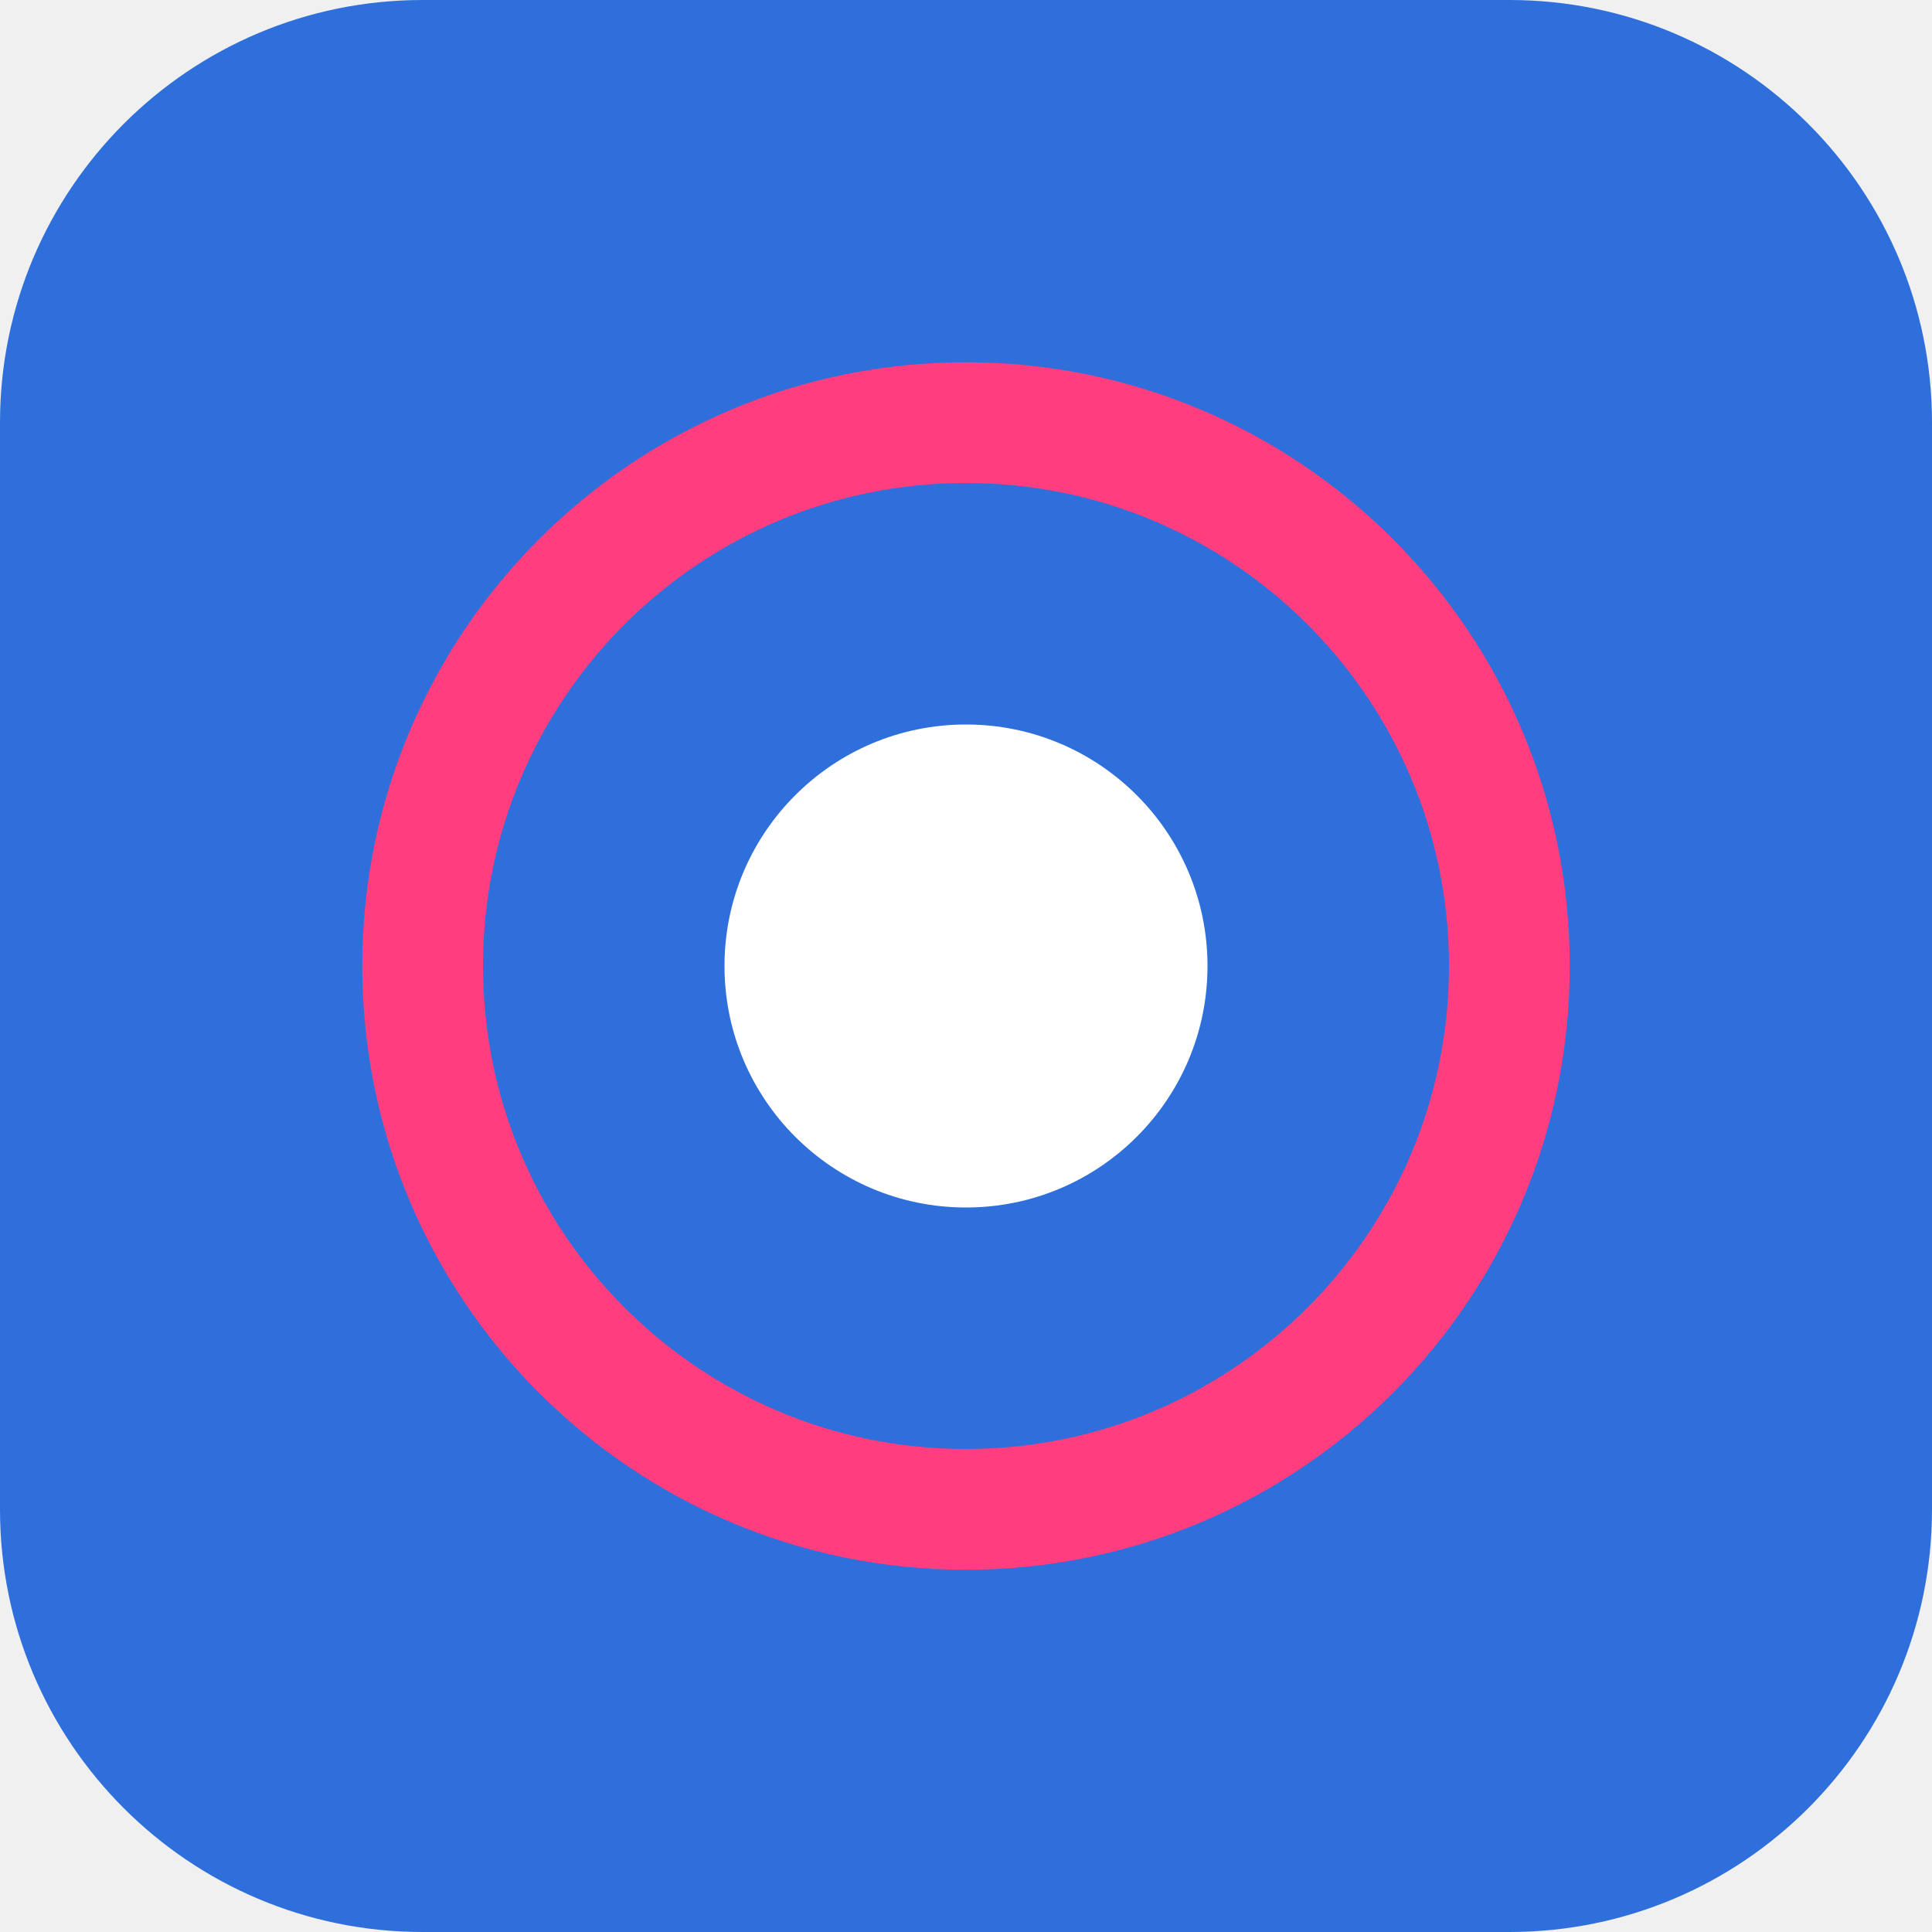
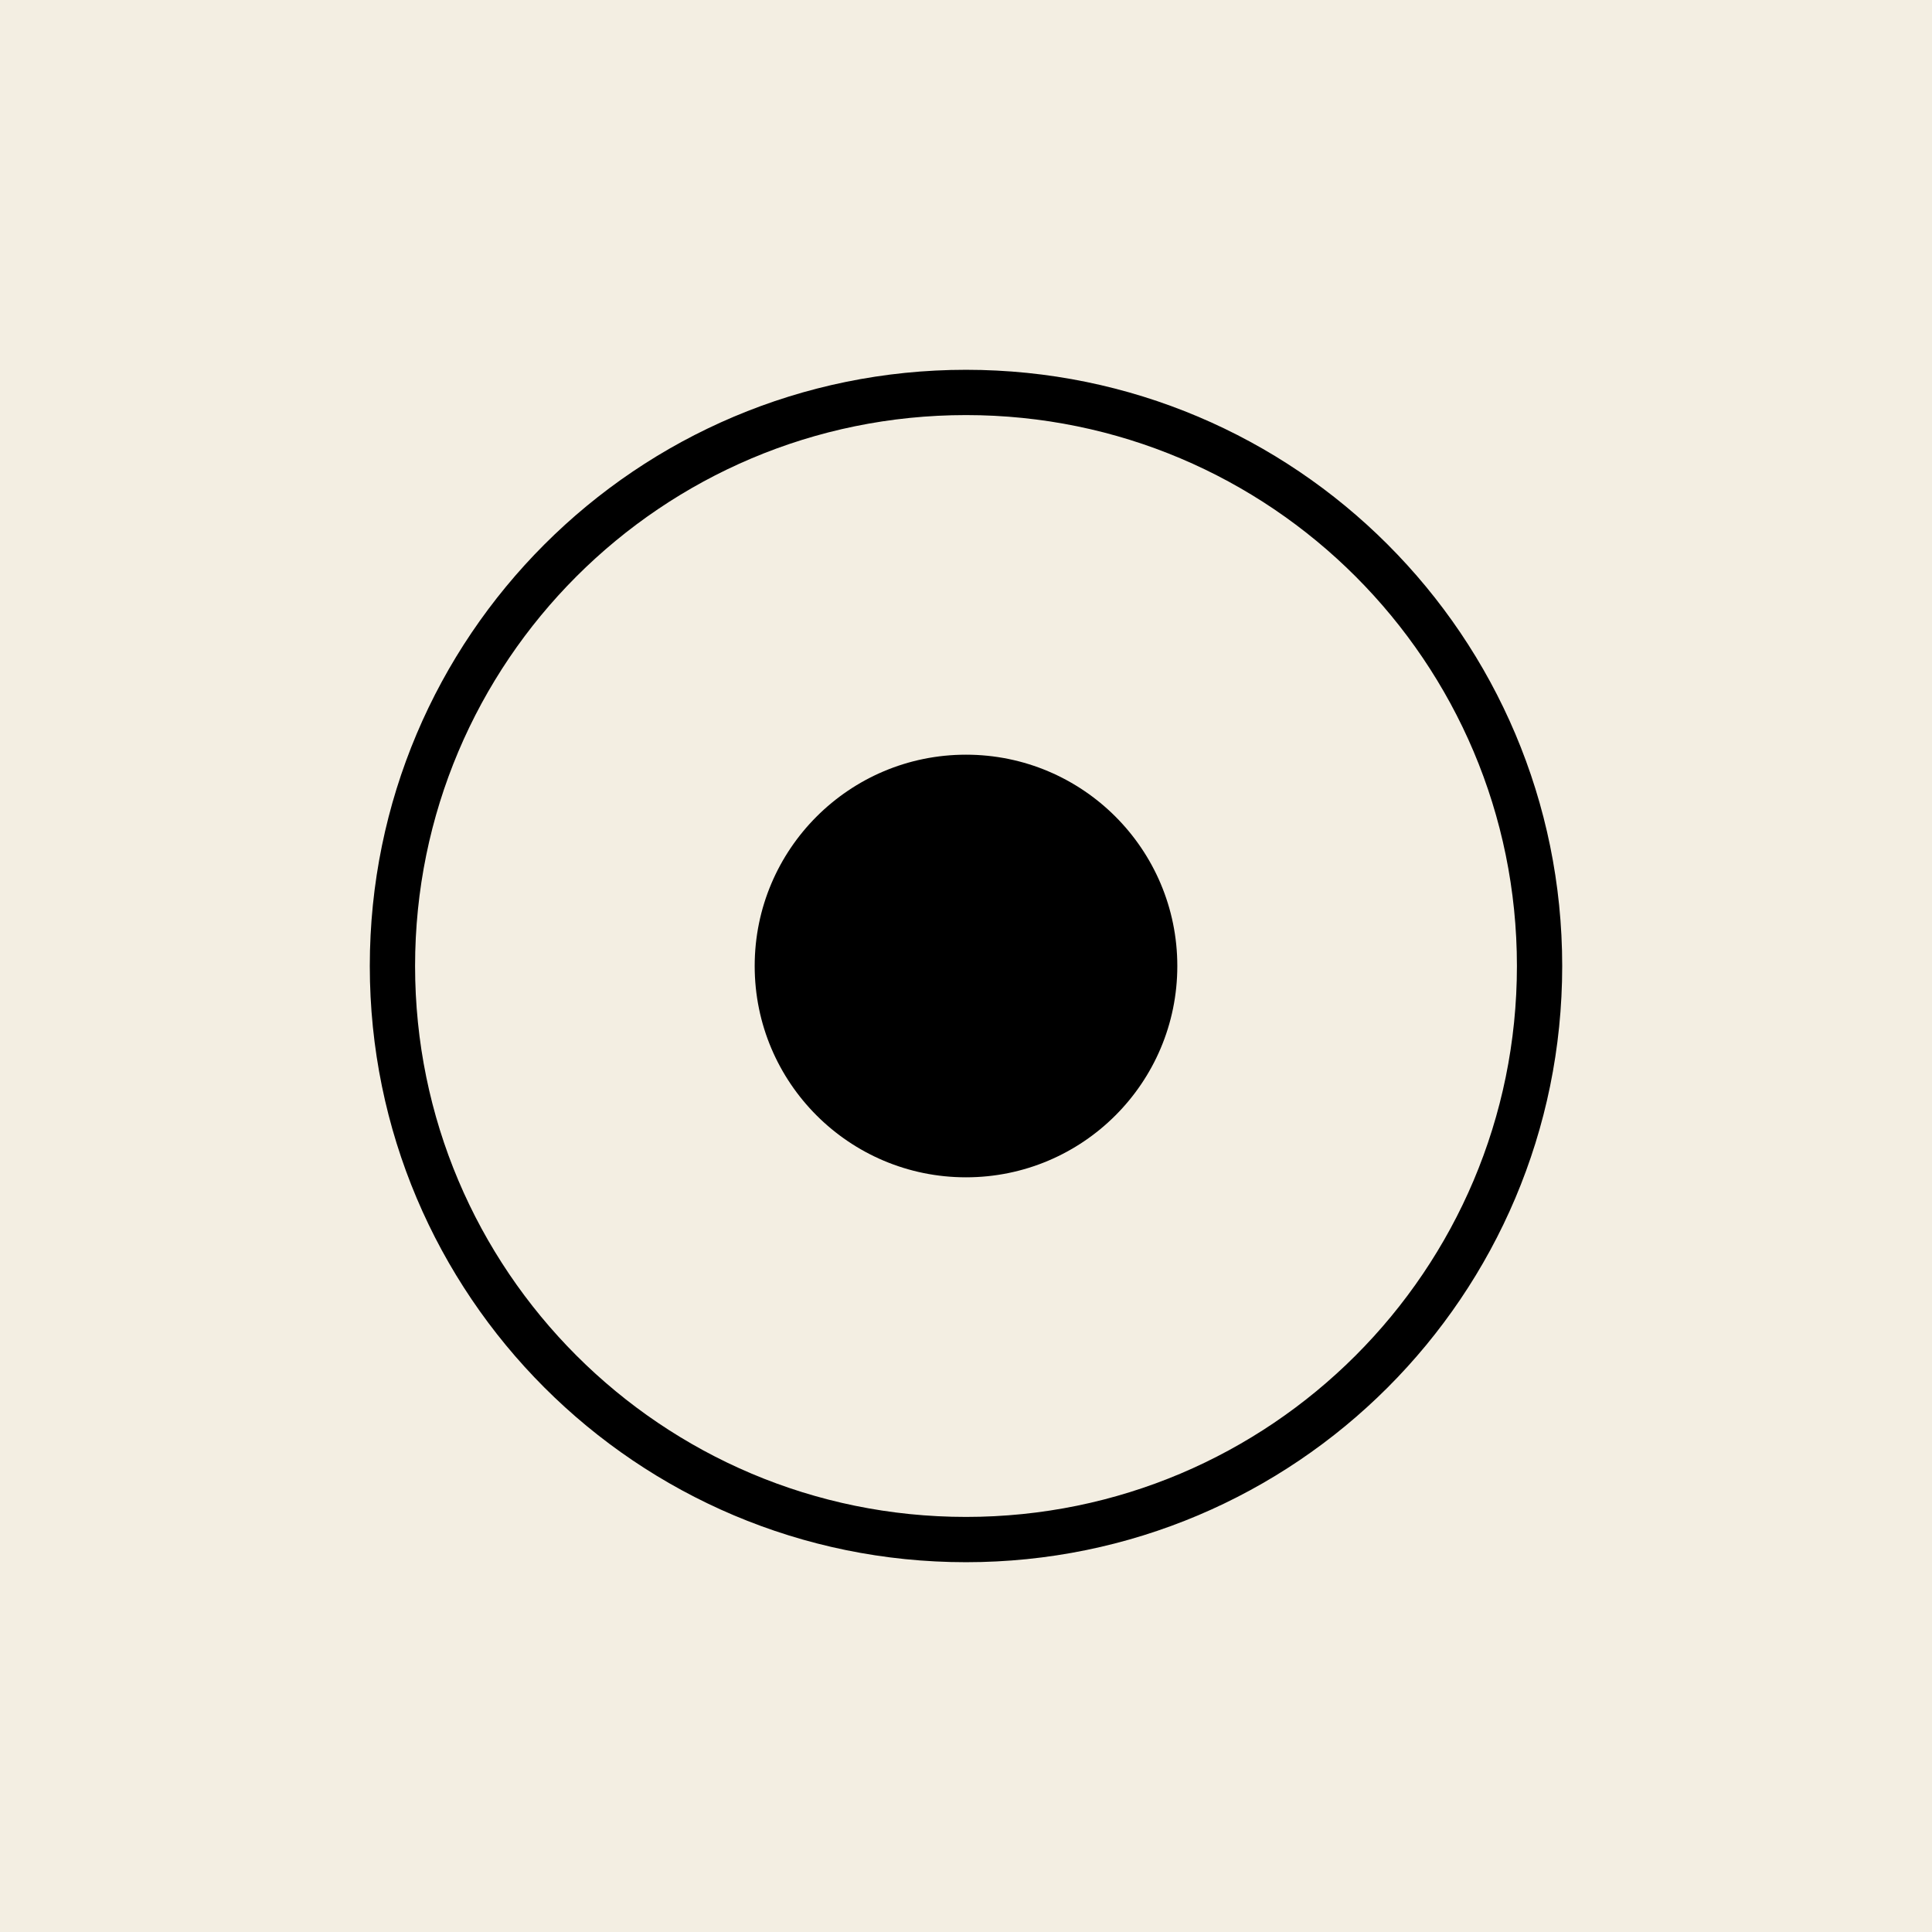
<svg xmlns="http://www.w3.org/2000/svg" viewBox="0 0 64 64">
-   <rect width="64" height="64" rx="14" fill="#2f6fdb" />
-   <circle cx="32" cy="32" r="18" fill="none" stroke="#ff3d7f" stroke-width="4" />
-   <circle cx="32" cy="32" r="8" fill="#ffffff" />
+   <rect width="64" height="64" fill="#f3eee2" />
+   <circle cx="32" cy="32" r="19" fill="none" stroke="#000" stroke-width="1.5" />
+   <circle cx="32" cy="32" r="7" fill="#000" />
</svg>
